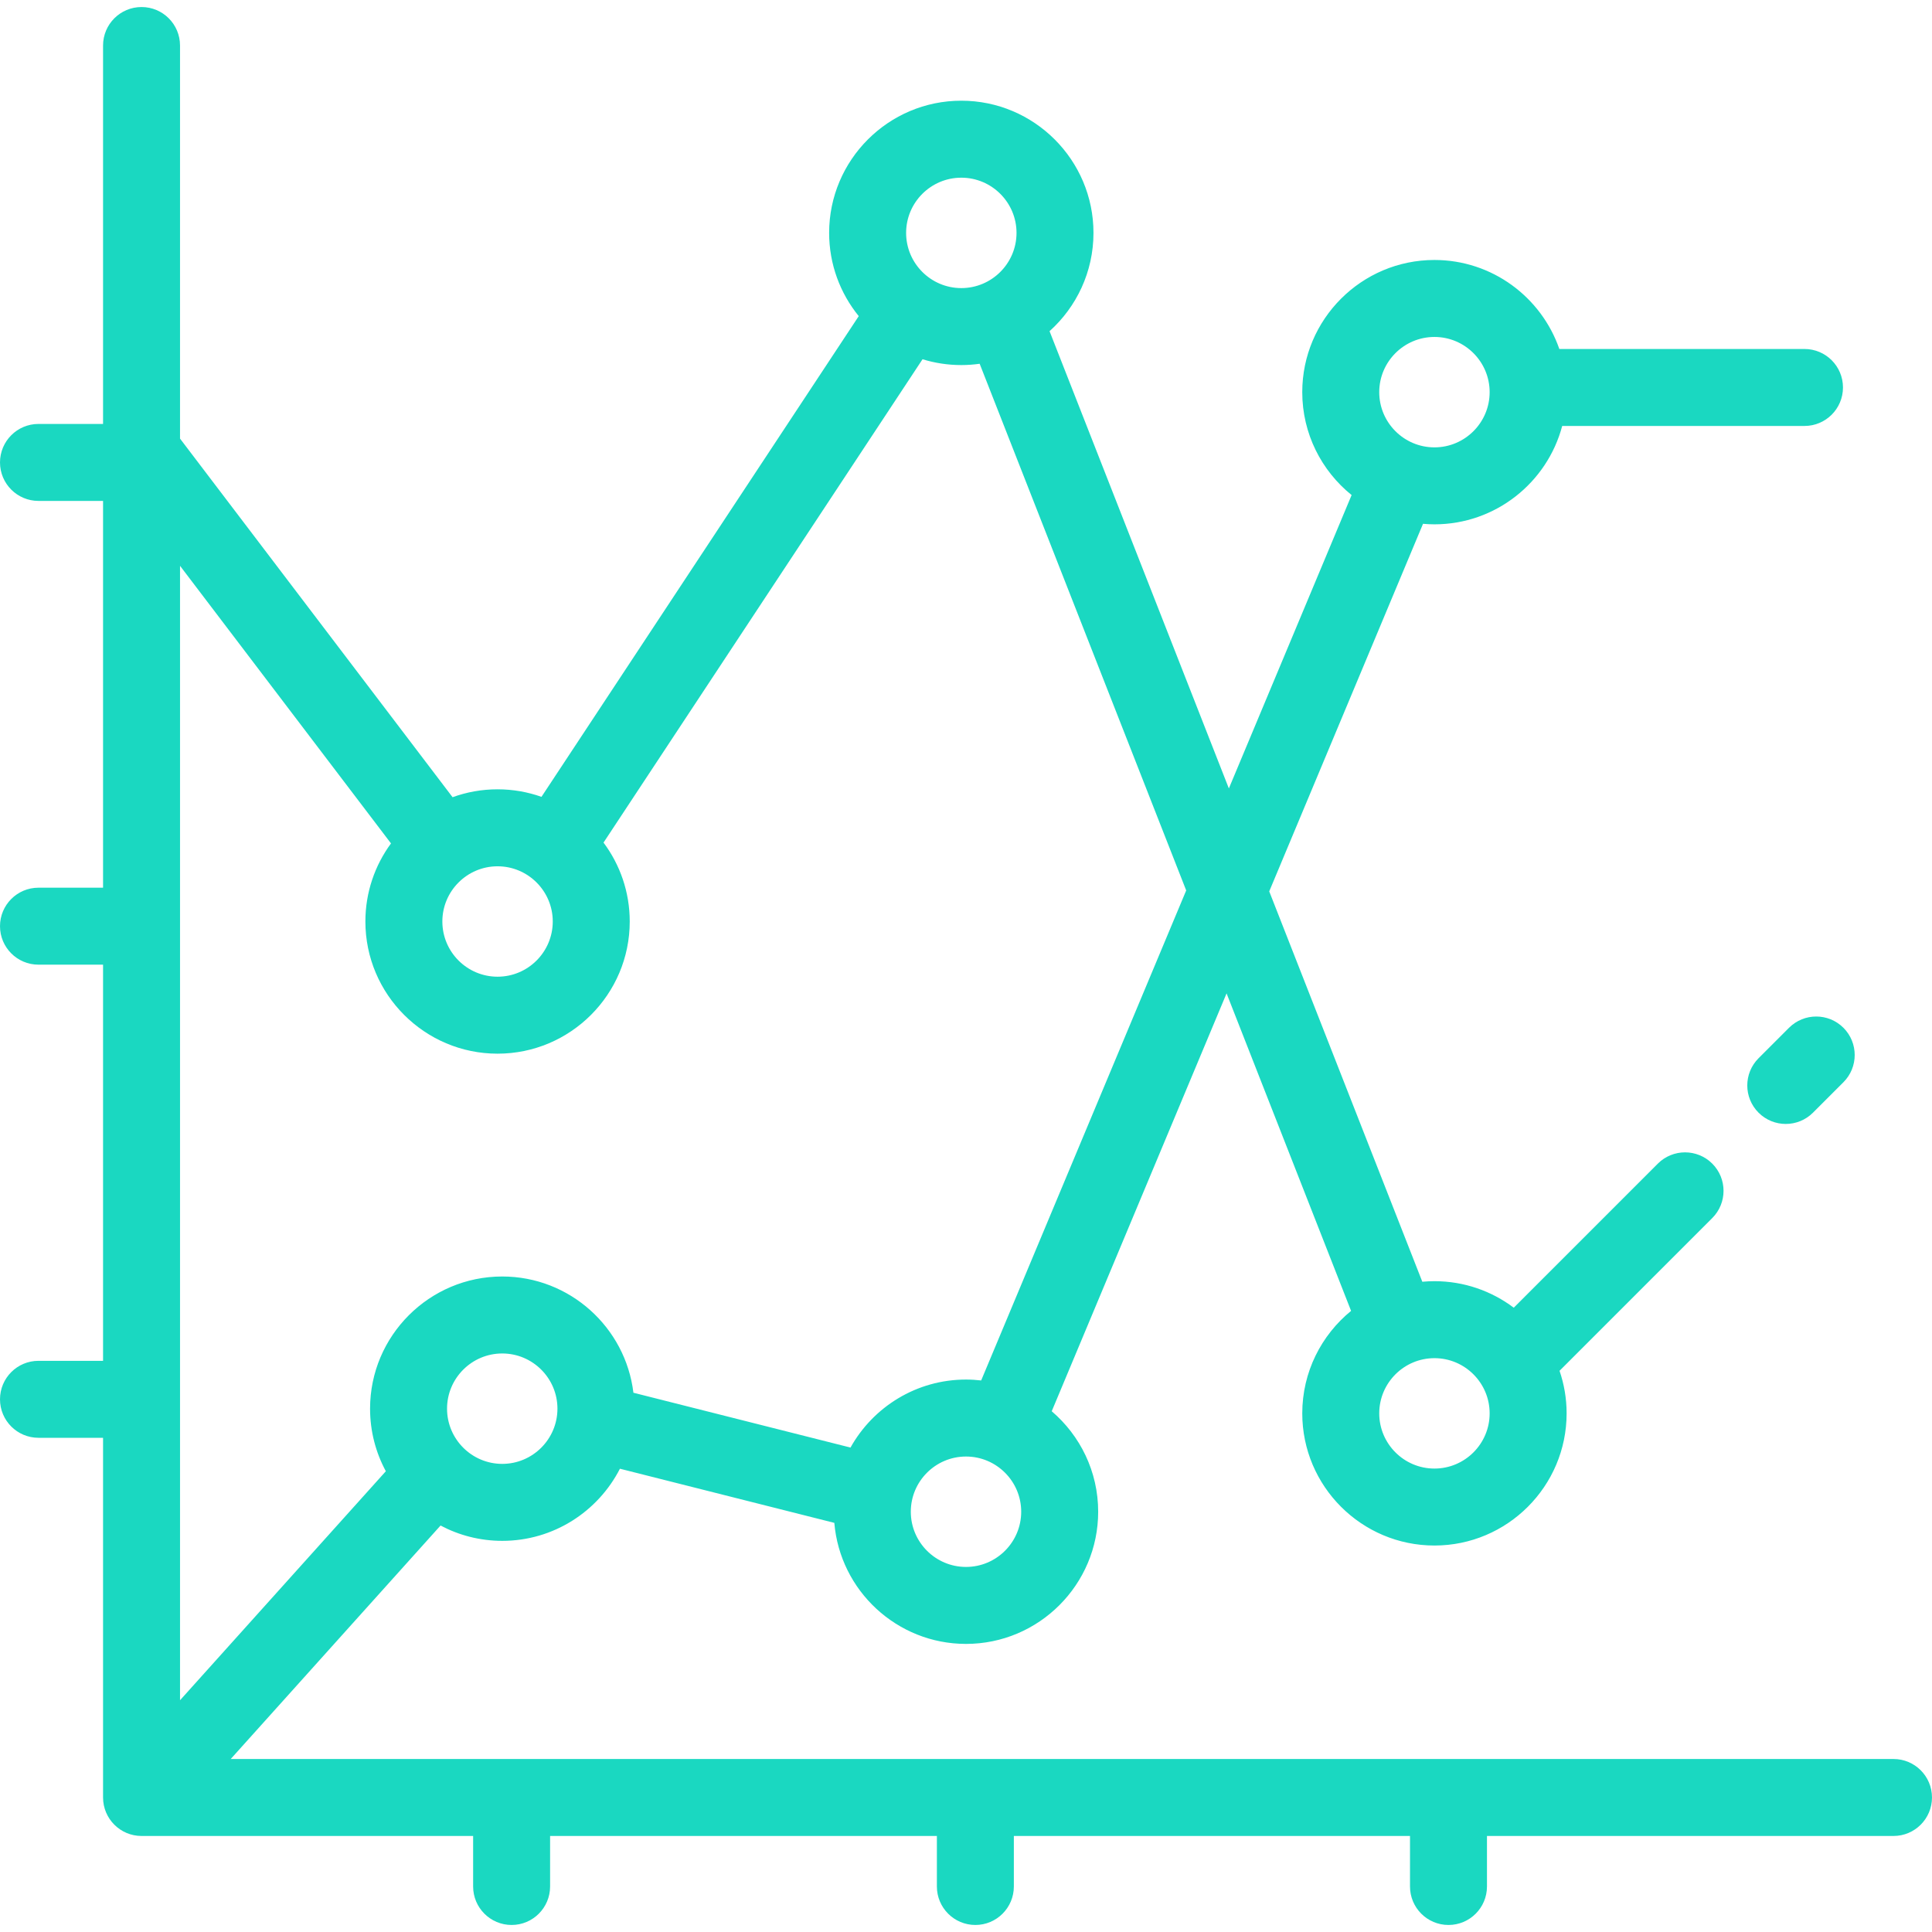
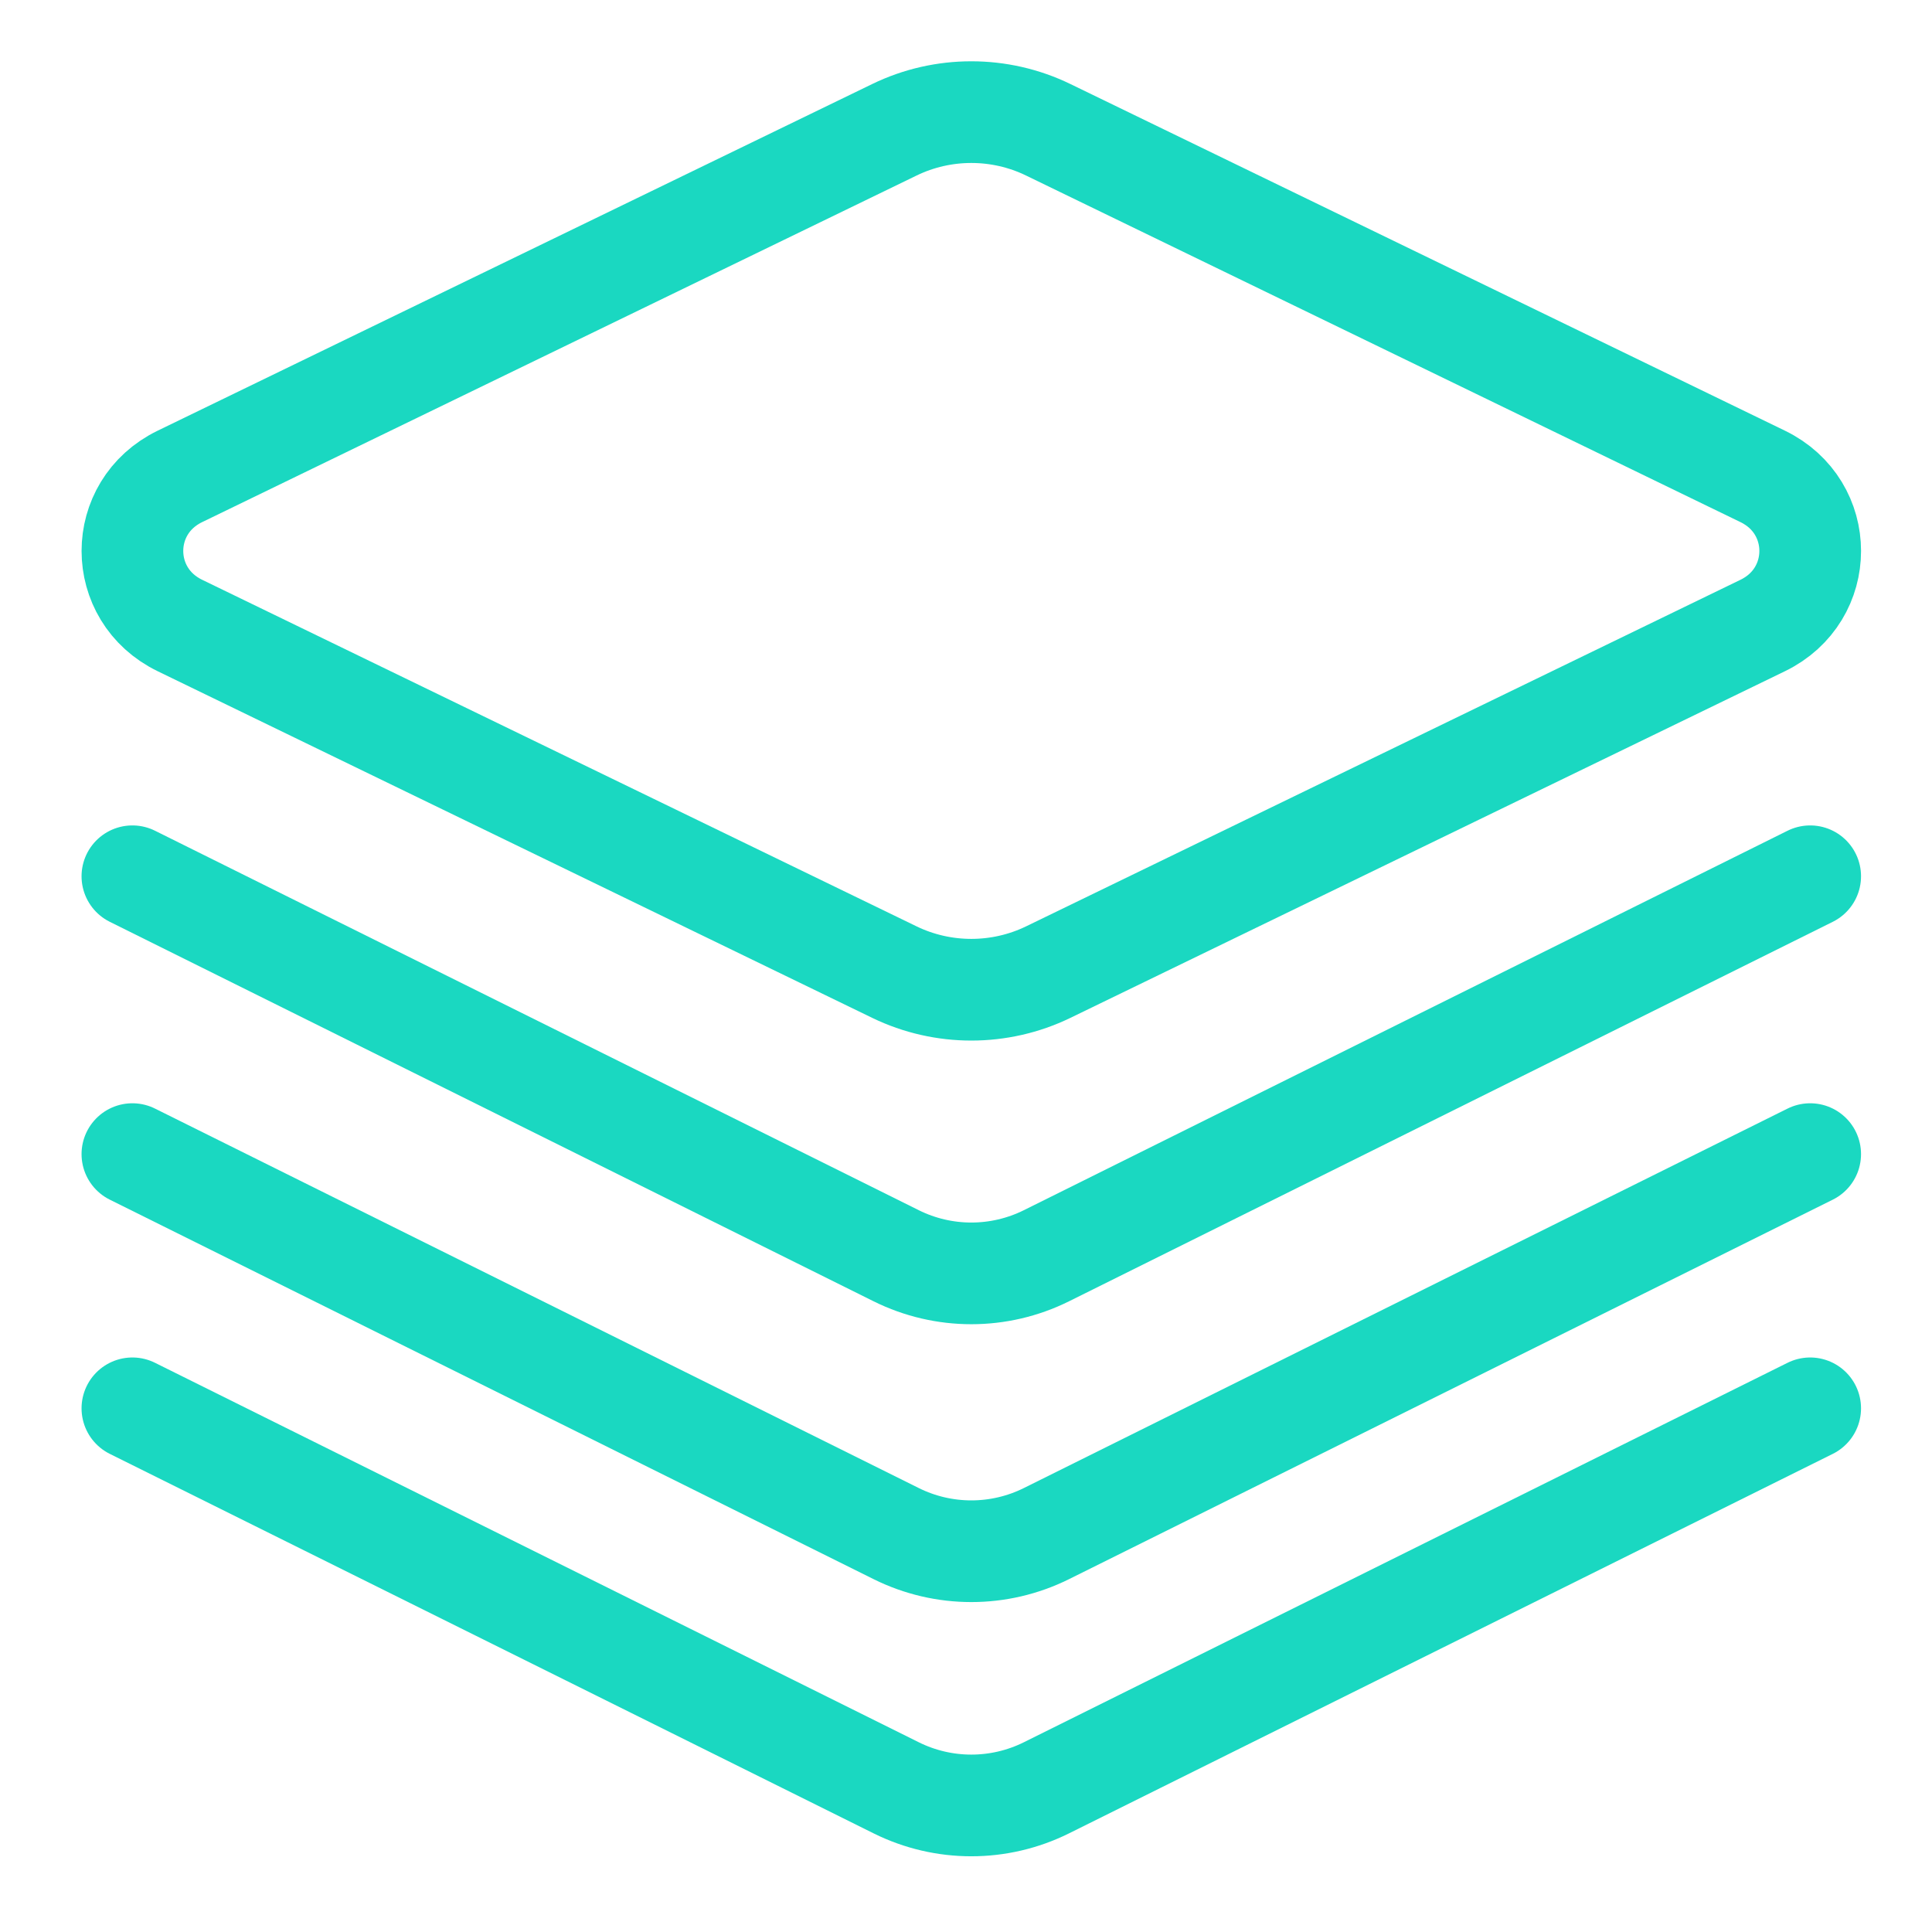
- <svg xmlns="http://www.w3.org/2000/svg" version="1.1" id="Layer_1" x="0px" y="0px" viewBox="0 0 512 512" style="enable-background:new 0 0 512 512;" xml:space="preserve" width="512px" height="512px">
-   <g>
-     <g>
-       <path d="M501.801,466.153H61.144l55.608-61.873c4.883,2.589,10.446,4.062,16.348,4.062c13.586,0,25.382-7.781,31.188-19.115    l56.818,14.347c1.503,17.938,16.574,32.078,34.895,32.078c19.314,0,35.027-15.713,35.027-35.027    c0-10.651-4.784-20.201-12.31-26.63l46.335-110.741l32.997,84.143c-7.887,6.429-12.936,16.213-12.936,27.157    c0,19.314,15.714,35.027,35.028,35.027s35.027-15.713,35.027-35.027c0-3.946-0.666-7.738-1.875-11.28l40.474-40.476    c3.983-3.983,3.983-10.441,0-14.425c-3.983-3.982-10.441-3.982-14.424,0l-38.182,38.182c-5.859-4.411-13.141-7.029-21.023-7.029    c-1.082,0-2.151,0.056-3.209,0.153l-40.571-103.457l40.757-97.409c0.997,0.086,2.003,0.139,3.022,0.139    c16.219,0,29.893-11.081,33.861-26.07h64.21c5.633,0,10.199-4.567,10.199-10.199c0-5.632-4.566-10.199-10.199-10.199h-64.971    c-4.753-13.712-17.79-23.588-33.099-23.588c-19.314,0-35.028,15.713-35.028,35.028c0,11.011,5.112,20.845,13.081,27.272    l-32.53,77.746l-47.52-121.177c7.14-6.417,11.641-15.717,11.641-26.051c0-19.315-15.714-35.028-35.028-35.028    S219.73,42.399,219.73,61.714c0,8.356,2.946,16.036,7.847,22.063l-84.08,127.394c-3.644-1.288-7.561-1.996-11.64-1.996    c-4.185,0-8.199,0.74-11.922,2.092l-72.226-95.035V12.062c0-5.632-4.566-10.199-10.199-10.199S27.31,6.43,27.31,12.062v100.287    H10.199C4.566,112.348,0,116.916,0,122.548c0,5.632,4.566,10.199,10.199,10.199h17.112v102.502H10.199    C4.566,235.249,0,239.816,0,245.448c0,5.632,4.566,10.199,10.199,10.199h17.112v104.986H10.199C4.566,360.633,0,365.2,0,370.832    c0,5.632,4.566,10.199,10.199,10.199h17.112v95.321c0,5.632,4.566,10.199,10.199,10.199h87.873v13.387    c0,5.632,4.566,10.199,10.199,10.199c5.633,0,10.199-4.567,10.199-10.199v-13.387h102.502v13.387    c0,5.632,4.566,10.199,10.199,10.199s10.199-4.567,10.199-10.199v-13.387h104.984v13.387c0,5.632,4.566,10.199,10.199,10.199    s10.199-4.567,10.199-10.199v-13.387h107.735c5.633,0,10.199-4.567,10.199-10.199S507.434,466.153,501.801,466.153z     M380.143,359.926c8.065,0,14.629,6.563,14.629,14.63c0,8.065-6.563,14.629-14.629,14.629c-8.067,0-14.63-6.563-14.63-14.629    C365.513,366.489,372.076,359.926,380.143,359.926z M380.142,89.297c8.067,0,14.629,6.563,14.629,14.63    c0,8.067-6.563,14.63-14.629,14.63c-8.067,0-14.63-6.563-14.63-14.63C365.512,95.86,372.075,89.297,380.142,89.297z     M133.1,387.943c-8.067,0-14.629-6.563-14.629-14.63c0-8.066,6.563-14.629,14.629-14.629s14.629,6.563,14.629,14.629    C147.728,381.381,141.166,387.943,133.1,387.943z M256,415.254c-8.067,0-14.629-6.563-14.629-14.629    c0-8.067,6.563-14.63,14.629-14.63s14.629,6.563,14.629,14.63C270.629,408.691,264.067,415.254,256,415.254z M254.759,47.089    c8.067,0,14.63,6.563,14.63,14.63s-6.563,14.63-14.63,14.63s-14.629-6.563-14.629-14.63S246.692,47.089,254.759,47.089z     M131.857,229.578c8.068,0,14.63,6.562,14.63,14.629s-6.563,14.63-14.63,14.63s-14.629-6.563-14.629-14.63    C117.229,236.141,123.792,229.578,131.857,229.578z M47.71,149.948l55.91,73.566c-4.263,5.802-6.789,12.957-6.789,20.692    c0,19.315,15.713,35.028,35.027,35.028c19.314,0,35.028-15.713,35.028-35.028c0-7.832-2.584-15.071-6.945-20.911l84.539-128.09    c3.252,1,6.703,1.541,10.278,1.541c1.65,0,3.272-0.123,4.862-0.345l54.735,139.574l-54.336,129.86    c-1.32-0.151-2.66-0.238-4.02-0.238c-13.145,0-24.617,7.282-30.607,18.021l-57.53-14.528    c-2.093-17.328-16.88-30.805-34.764-30.805c-19.314,0-35.027,15.713-35.027,35.027c0,5.995,1.516,11.642,4.182,16.581    L47.71,450.583V149.948z" fill="#1ad8c1" />
+ <svg xmlns="http://www.w3.org/2000/svg" width="38px" height="38px" viewBox="0 0 38 38" version="1.1">
+   <defs />
+   <g id="Icons" stroke="none" stroke-width="1" fill="none" fill-rule="evenodd" stroke-linecap="round" stroke-linejoin="round">
+     <g id="icon/main/datasets" stroke="#1ad8c1" stroke-width="2">
+       <g id="image-video_files" transform="translate(2, 2)">
+         <path d="M15.593,0.552 L1.539,7.37 C0.293,7.974 0.293,9.699 1.539,10.303 L15.593,17.121 C16.545,17.582 17.664,17.582 18.616,17.121 L32.67,10.303 C33.916,9.699 33.916,7.974 32.67,7.37 L18.616,0.552 C17.664,0.09 16.545,0.09 15.593,0.552 Z" id="Shape" />
+         <path d="M0.604,15.235 L15.629,22.7 C16.558,23.161 17.651,23.161 18.58,22.7 L33.604,15.235" id="Shape" />
+         <path d="M0.604,20.7 L15.629,28.165 C16.558,28.626 17.651,28.626 18.58,28.165 L33.604,20.7" id="Shape" />
+         <path d="M0.604,25.7 L15.629,33.165 C16.558,33.626 17.651,33.626 18.58,33.165 L33.604,25.7" id="Shape-Copy" />
+       </g>
    </g>
  </g>
-   <g>
-     <g>
-       <path d="M488.529,272.375c-3.983-3.983-10.441-3.983-14.424,0l-8.07,8.07c-3.983,3.984-3.983,10.441,0,14.425    c1.992,1.991,4.602,2.987,7.212,2.987c2.61,0,5.221-0.996,7.212-2.987l8.07-8.07C492.511,282.816,492.511,276.359,488.529,272.375    z" fill="#1ad8c1" />
-     </g>
-   </g>
-   <g>
- </g>
-   <g>
- </g>
-   <g>
- </g>
-   <g>
- </g>
-   <g>
- </g>
-   <g>
- </g>
-   <g>
- </g>
-   <g>
- </g>
-   <g>
- </g>
-   <g>
- </g>
-   <g>
- </g>
-   <g>
- </g>
-   <g>
- </g>
-   <g>
- </g>
-   <g>
- </g>
</svg>
